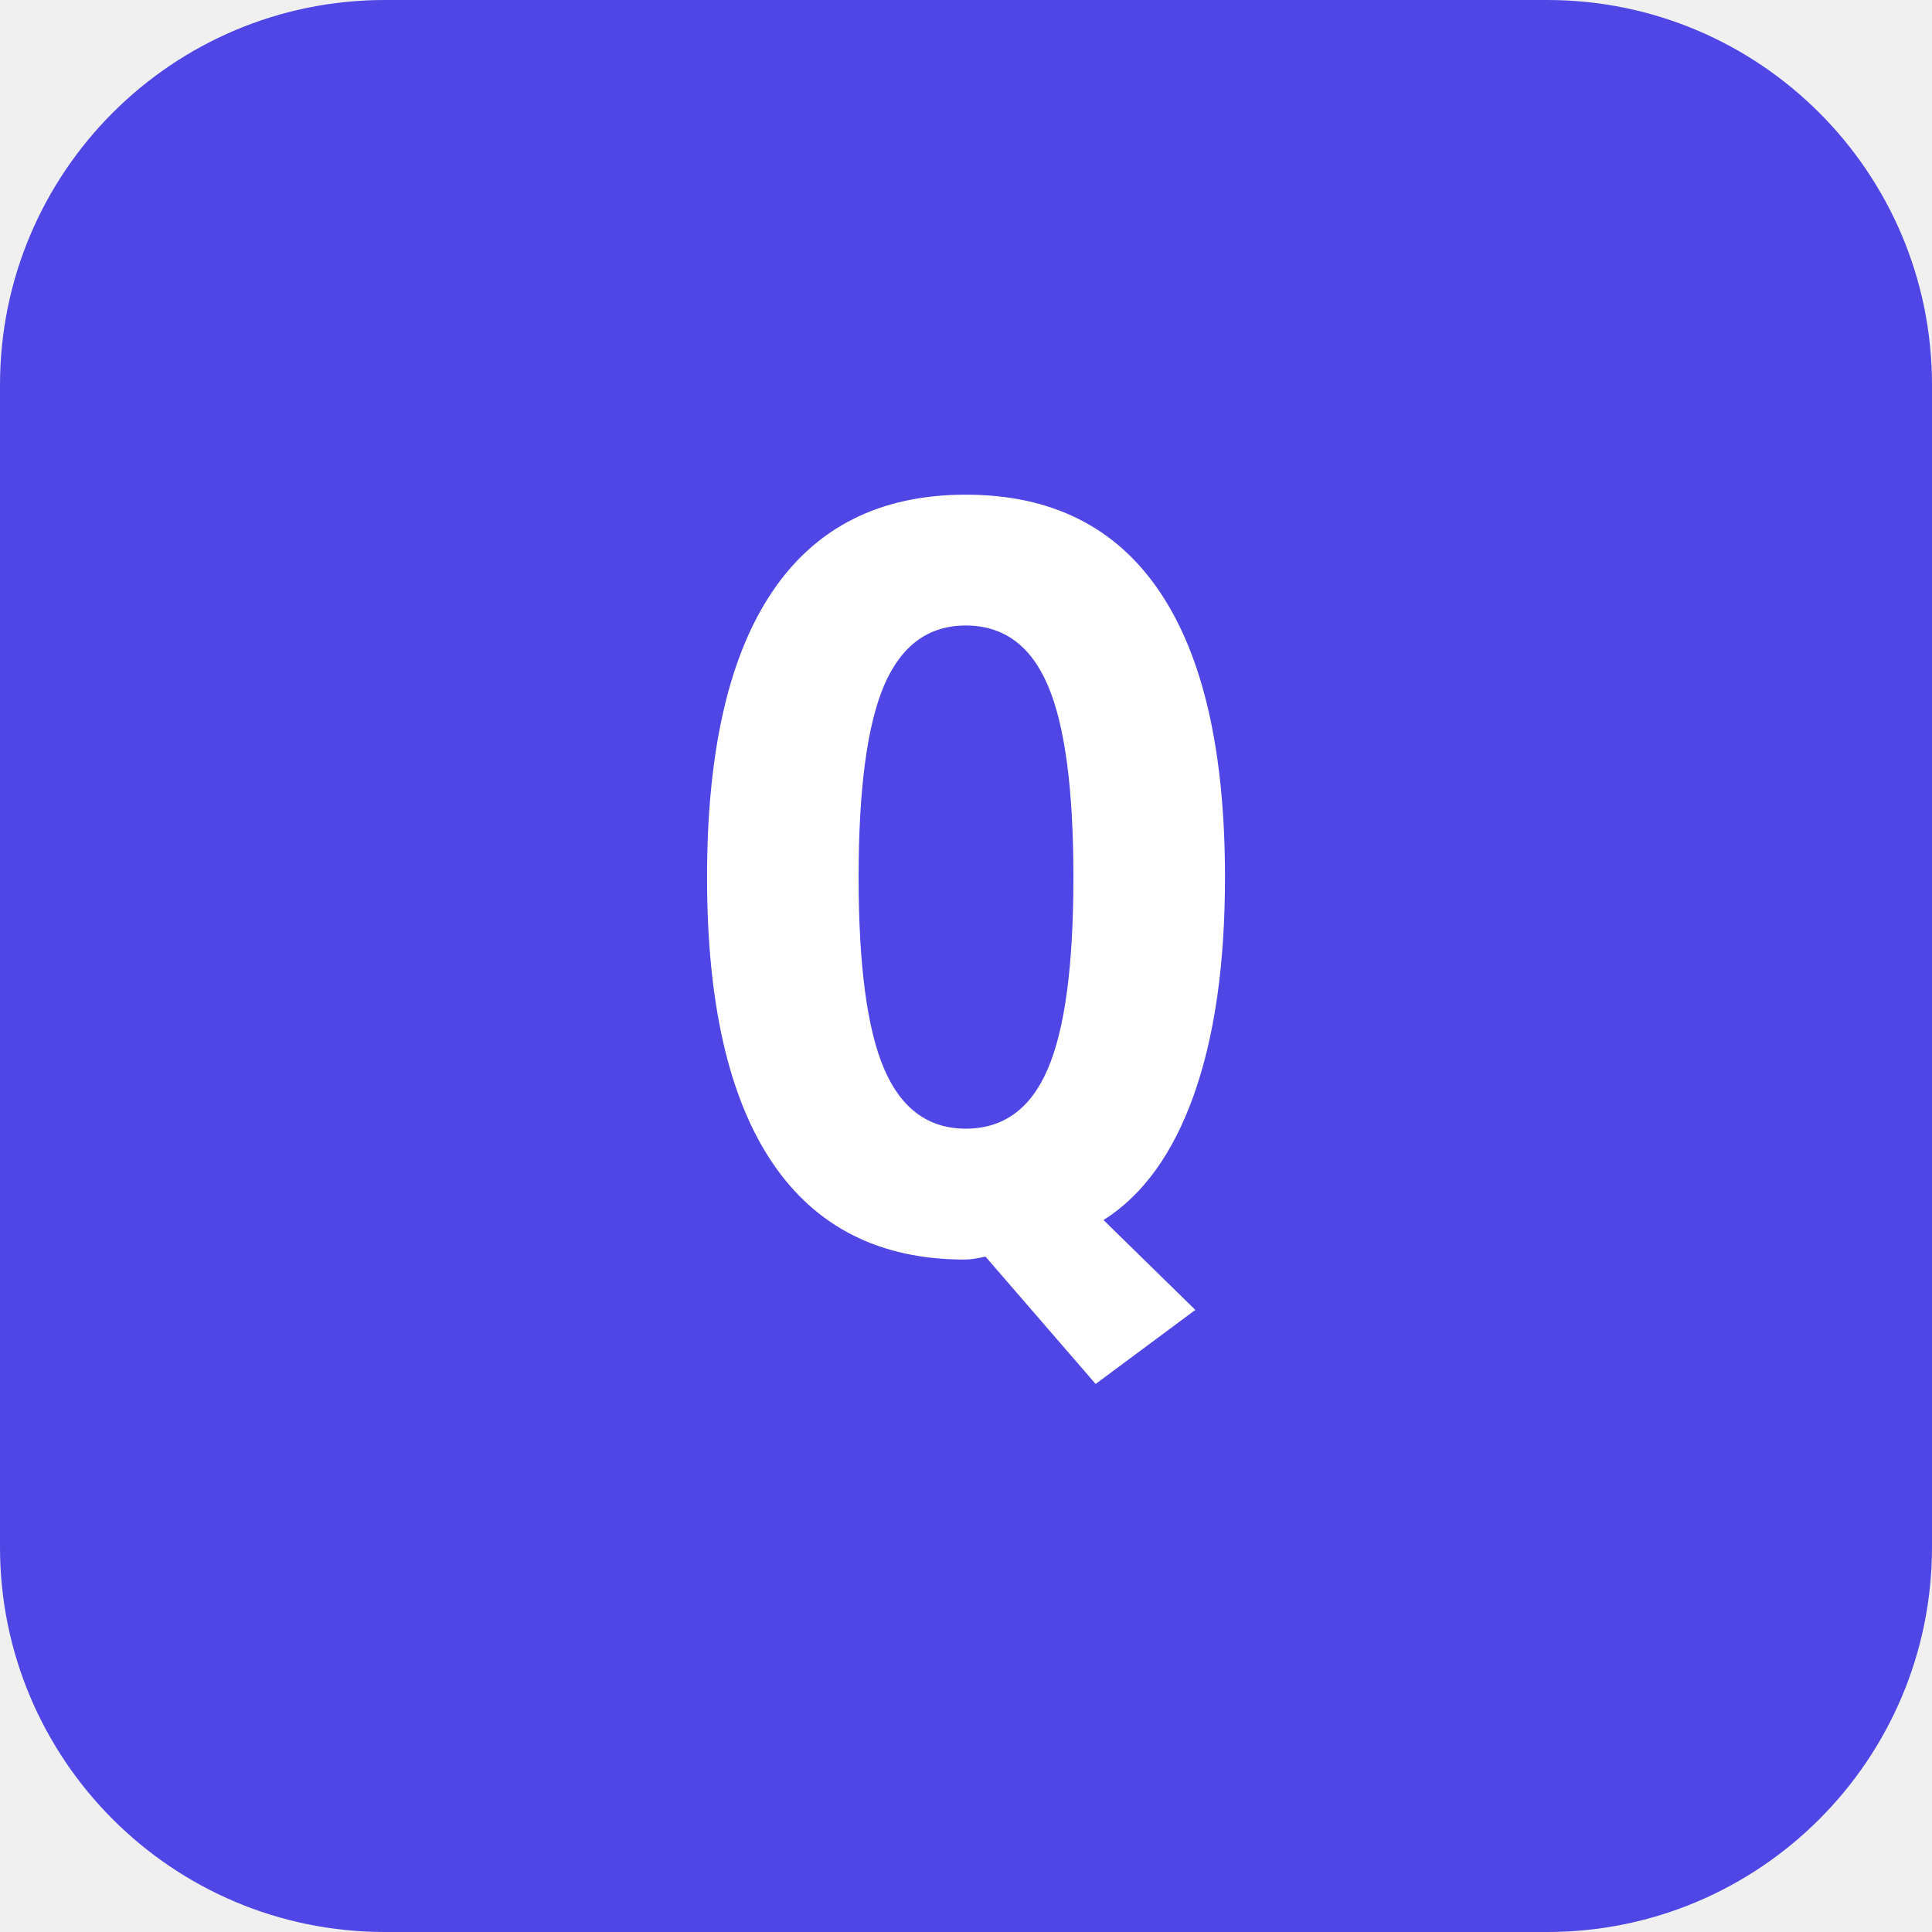
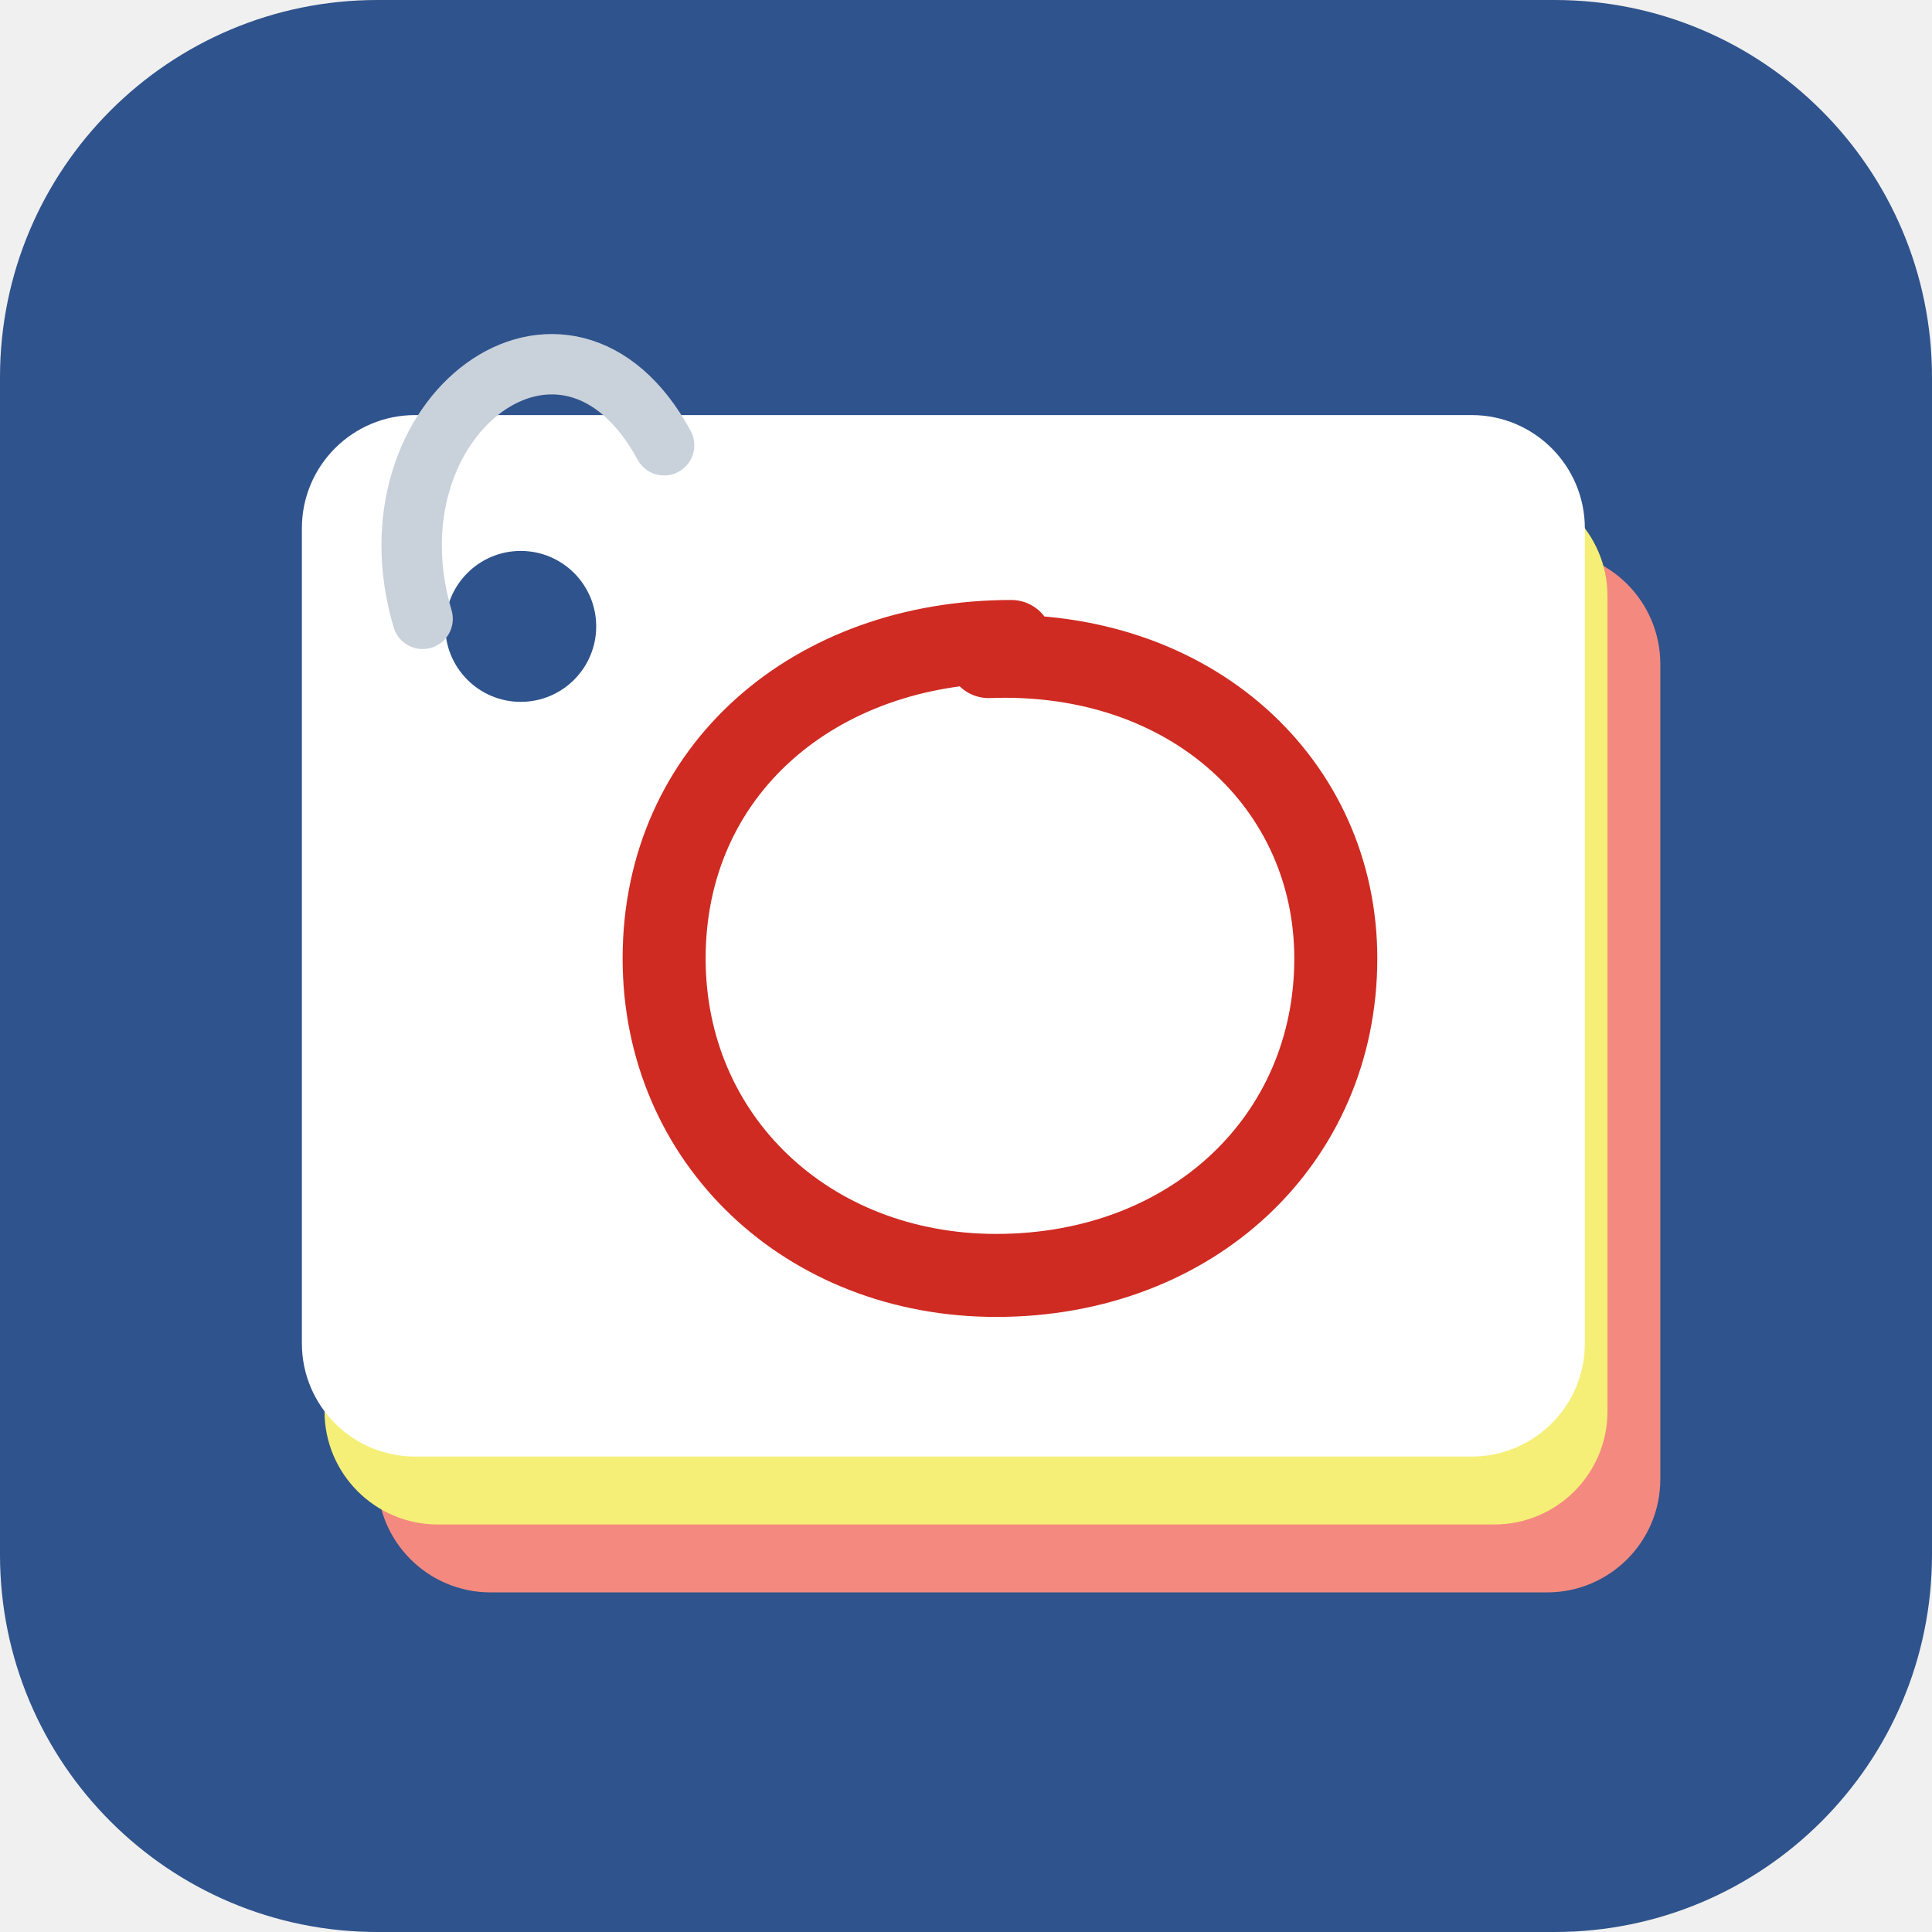
<svg xmlns="http://www.w3.org/2000/svg" viewBox="0 0 512 512" width="512" height="512">
-   <rect width="512" height="512" rx="102" fill="#4f46e5" />
-   <text x="256" y="330" font-family="monospace" font-size="268" font-weight="bold" fill="#ffffff" text-anchor="middle">Q</text>
+   <rect width="512" height="512" rx="100" fill="#2f538c" />
+   <rect x="100" y="146" width="340" height="276" rx="30" fill="#f48a7f" />
+   <rect x="86" y="128" width="340" height="276" rx="30" fill="#f6ef77" />
+   <rect x="80" y="110" width="340" height="276" rx="30" fill="#ffffff" />
+   <circle cx="138" cy="166" r="20" fill="#2f538c" />
+   <path d="M112 164 C 96 110, 150 70, 176 118" fill="none" stroke="#c9d1db" stroke-width="16" stroke-linecap="round" />
+   <path d="M268 170c-52 0-92 34-92 84 0 48 38 84 88 84 52 0 90-36 90-84 0-46-38-82-92-80" fill="none" stroke="#cf2b22" stroke-width="22" stroke-linecap="round" />
</svg>
